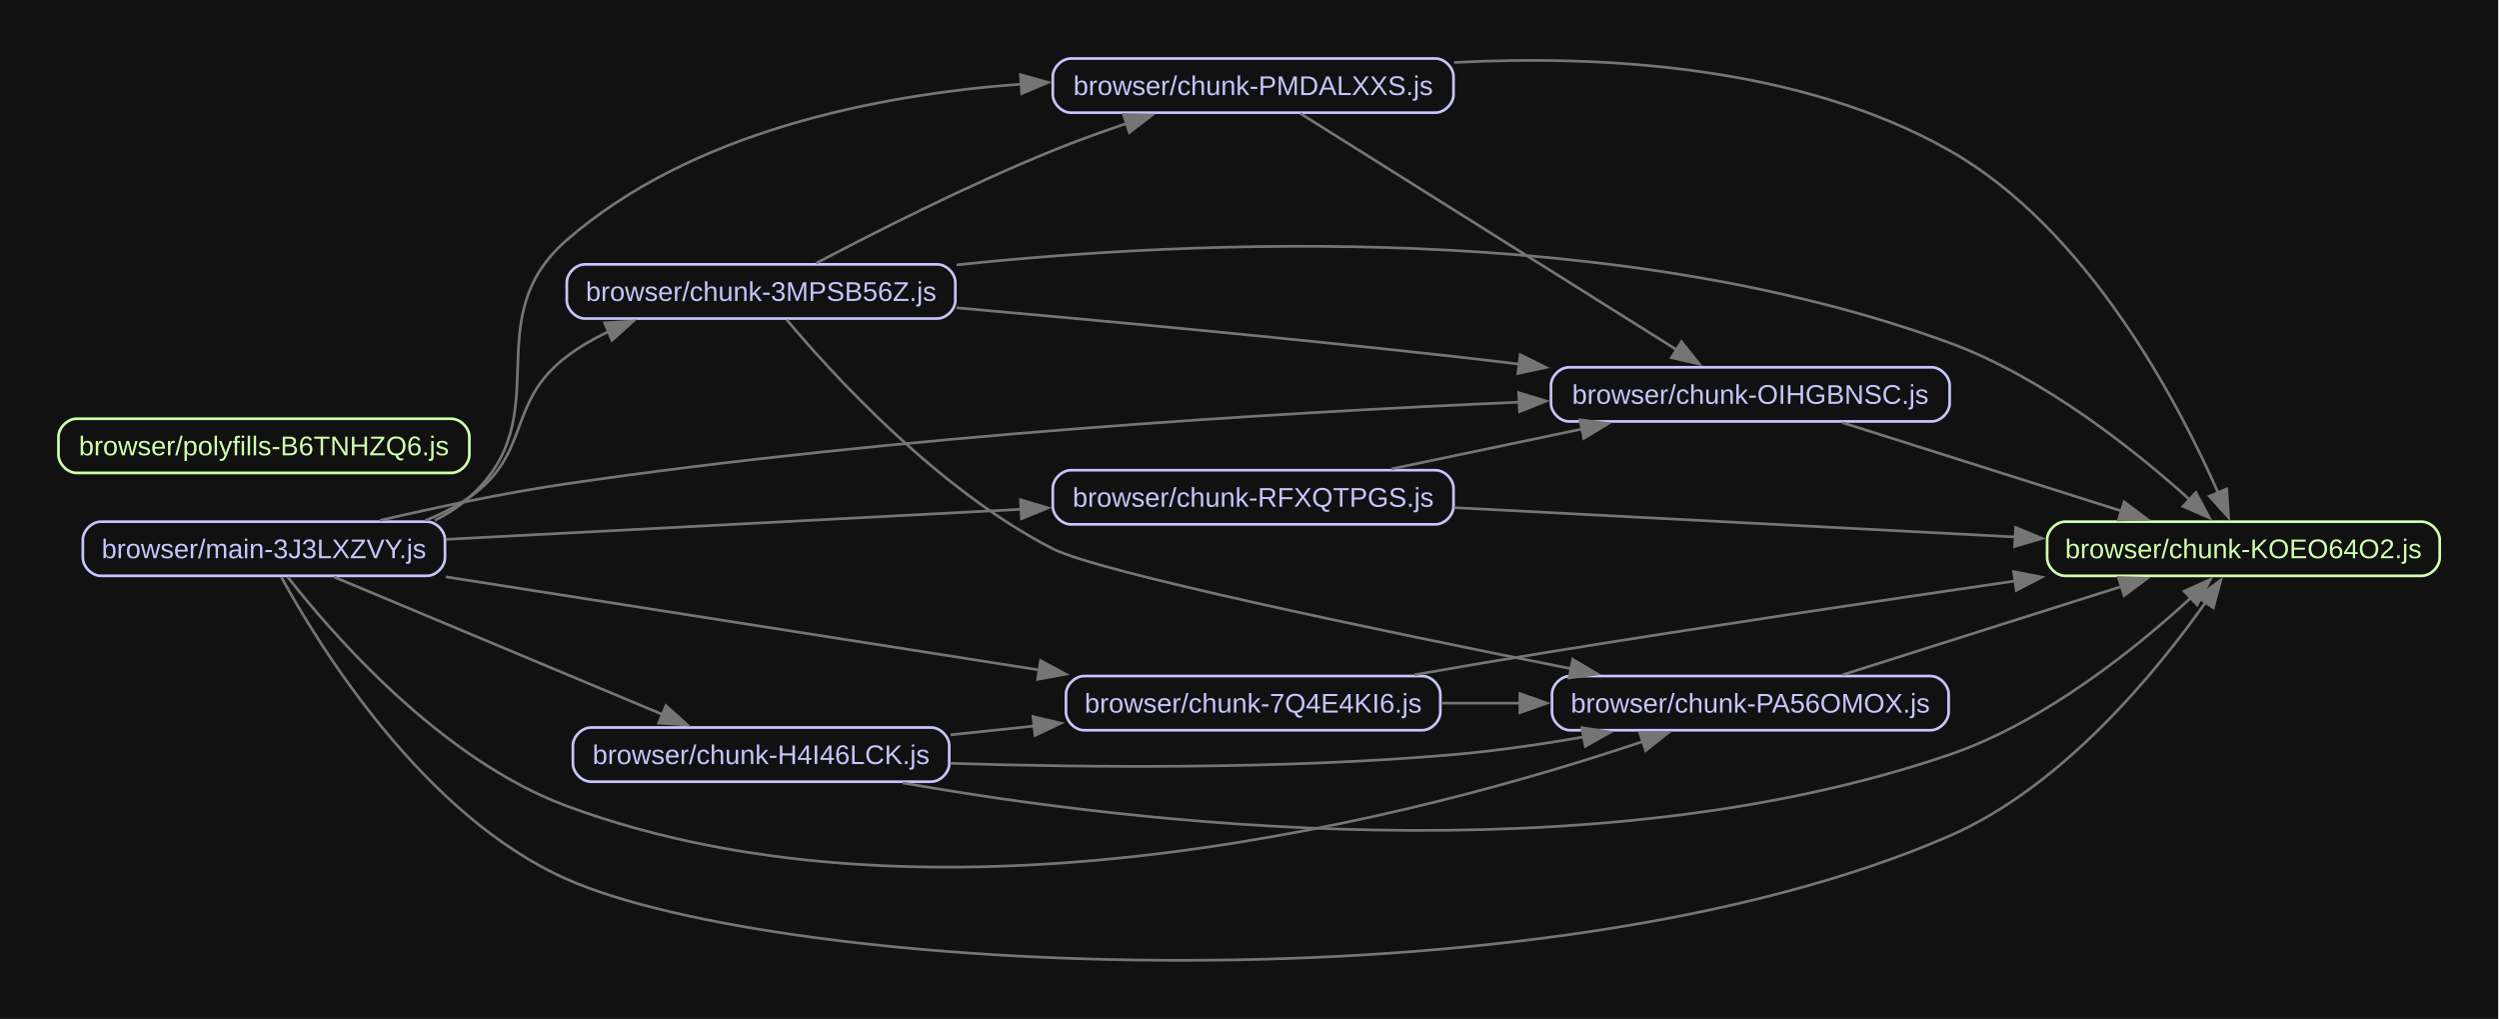
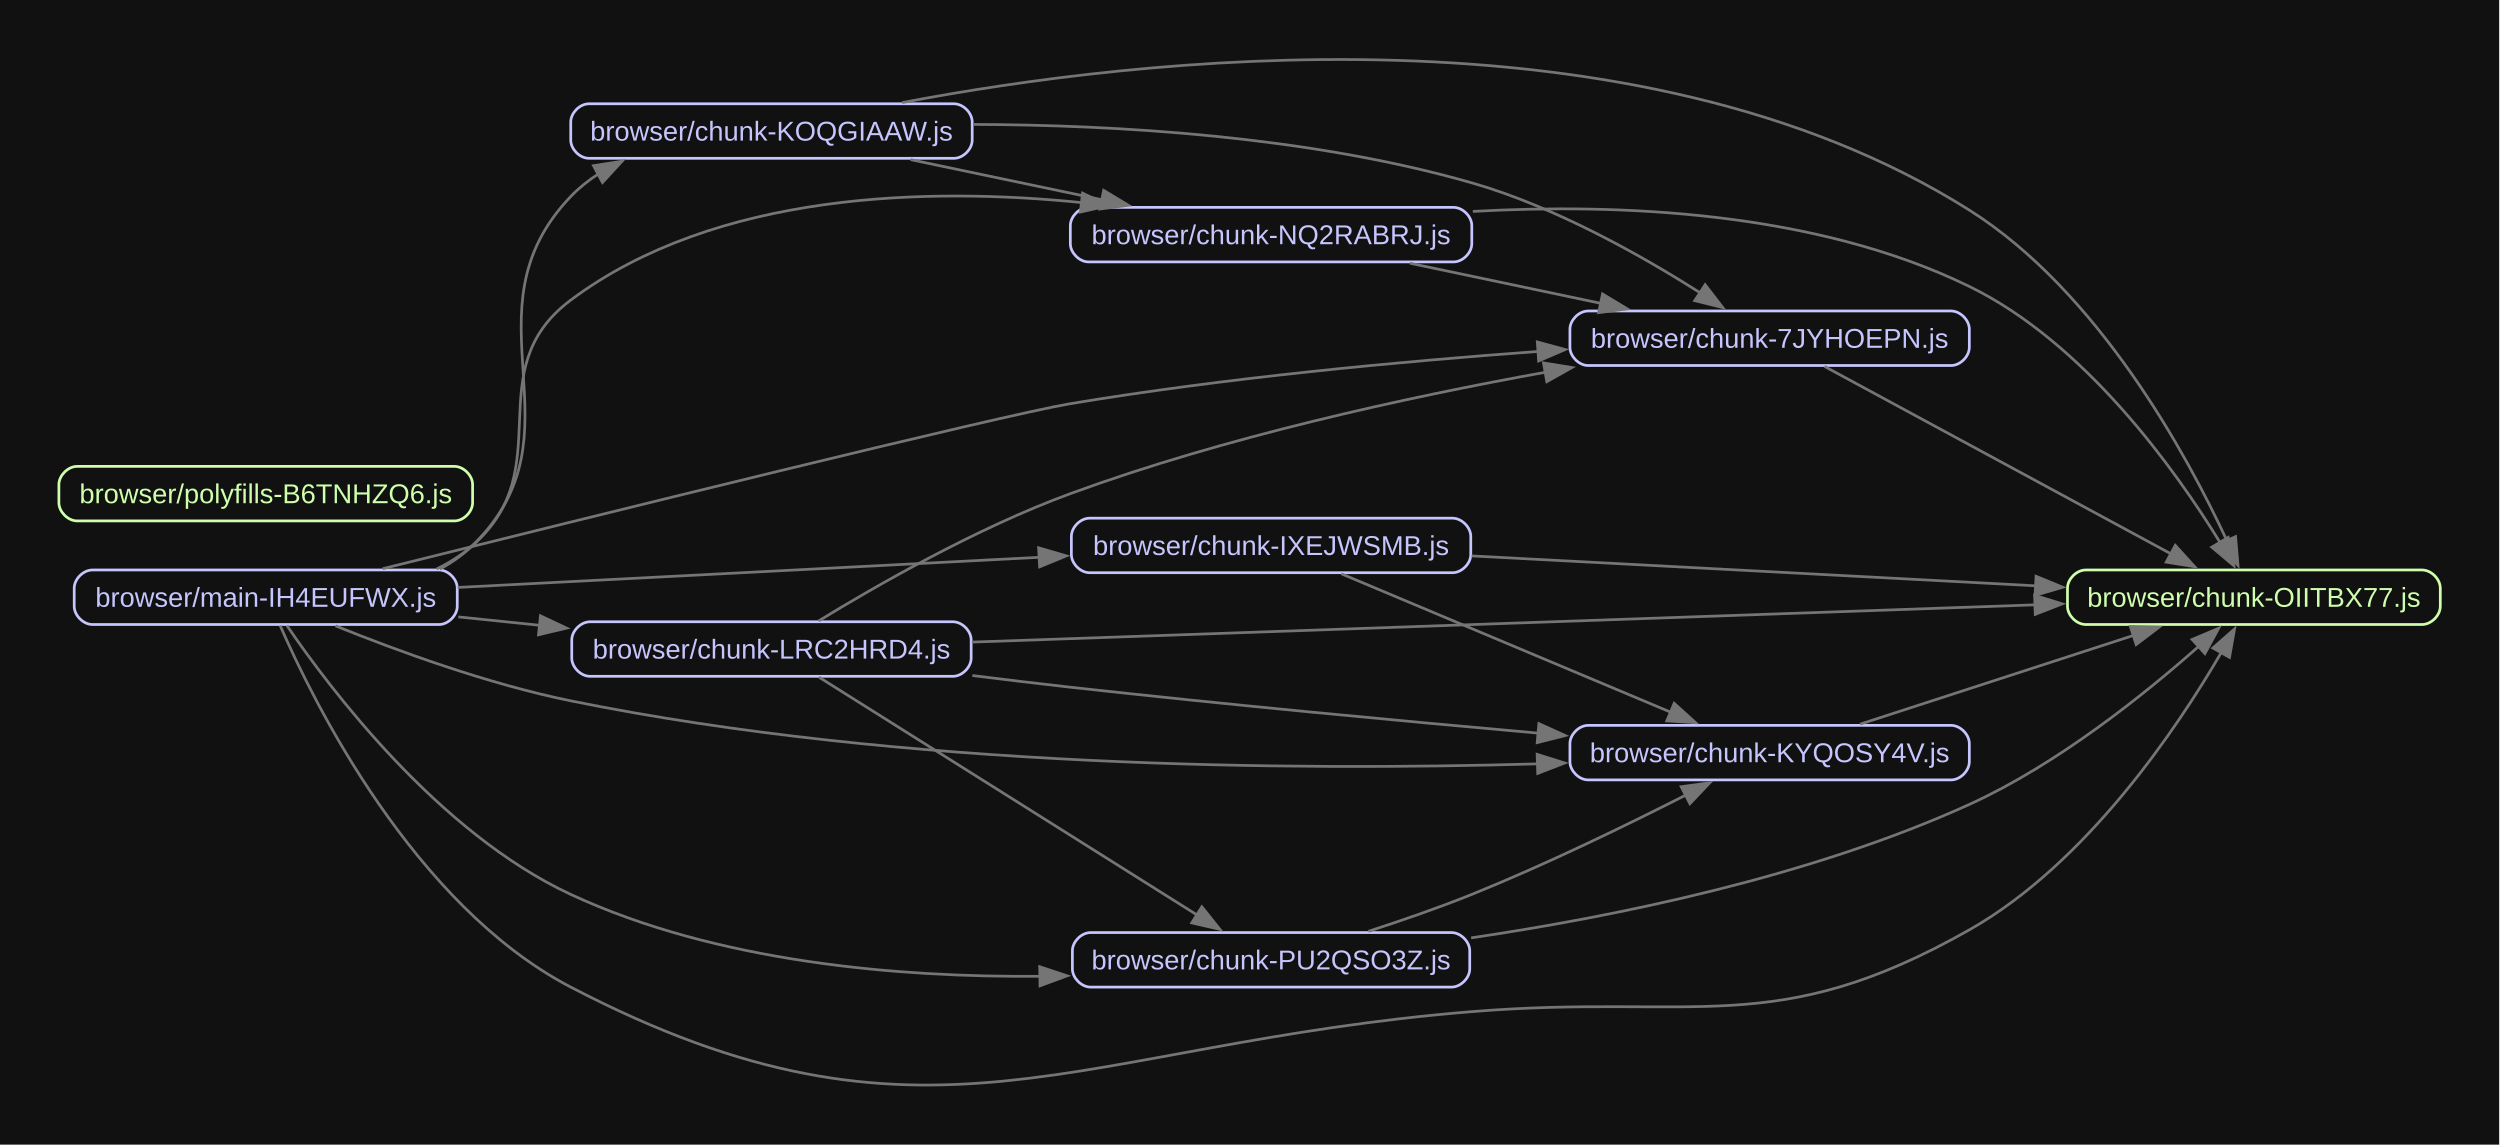
- <svg xmlns="http://www.w3.org/2000/svg" width="923pt" height="376pt" viewBox="0.00 0.00 923.00 376.00">
-   <g id="graph0" class="graph" transform="scale(1 1) rotate(0) translate(21.6 354.59)">
-     <polygon fill="#111111" stroke="none" points="-21.6,21.6 -21.6,-354.59 901.1,-354.59 901.1,21.6 -21.6,21.6" />
+ <svg xmlns="http://www.w3.org/2000/svg" width="917pt" height="420pt" viewBox="0.00 0.00 917.00 420.00">
+   <g id="graph0" class="graph" transform="scale(1 1) rotate(0) translate(21.6 398.25)">
+     <polygon fill="#111111" stroke="none" points="-21.6,21.6 -21.6,-398.25 895.1,-398.25 895.1,21.6 -21.6,21.6" />
    <g id="node1" class="node">
-       <path fill="none" stroke="#c6c5fe" d="M324.58,-256.99C324.58,-256.99 194.42,-256.99 194.42,-256.99 191.08,-256.99 187.75,-253.66 187.75,-250.33 187.75,-250.33 187.75,-243.66 187.75,-243.66 187.75,-240.33 191.08,-236.99 194.42,-236.99 194.42,-236.99 324.58,-236.99 324.58,-236.99 327.92,-236.99 331.25,-240.33 331.25,-243.66 331.25,-243.66 331.25,-250.33 331.25,-250.33 331.25,-253.66 327.92,-256.99 324.58,-256.99" />
-       <text xml:space="preserve" text-anchor="middle" x="259.5" y="-243.49" font-family="Arial" font-size="10.00" fill="#c6c5fe">browser/chunk-3MPSB56Z.js</text>
+       <path fill="none" stroke="#c6c5fe" d="M694.08,-284.18C694.08,-284.18 560.92,-284.18 560.92,-284.18 557.58,-284.18 554.25,-280.85 554.25,-277.52 554.25,-277.52 554.25,-270.85 554.25,-270.85 554.25,-267.52 557.58,-264.18 560.92,-264.18 560.92,-264.18 694.08,-264.18 694.08,-264.18 697.42,-264.18 700.75,-267.52 700.75,-270.85 700.75,-270.85 700.75,-277.52 700.75,-277.52 700.75,-280.85 697.42,-284.18 694.08,-284.18" />
+       <text xml:space="preserve" text-anchor="middle" x="627.5" y="-270.68" font-family="Arial" font-size="10.00" fill="#c6c5fe">browser/chunk-7JYHOEPN.js</text>
    </g>
    <g id="node2" class="node">
-       <path fill="none" stroke="#cfffac" d="M872.83,-161.99C872.83,-161.99 741.17,-161.99 741.17,-161.99 737.83,-161.99 734.5,-158.66 734.5,-155.33 734.5,-155.33 734.5,-148.66 734.5,-148.66 734.5,-145.33 737.83,-141.99 741.17,-141.99 741.17,-141.99 872.83,-141.99 872.83,-141.99 876.17,-141.99 879.5,-145.33 879.5,-148.66 879.5,-148.66 879.5,-155.33 879.5,-155.33 879.5,-158.66 876.17,-161.99 872.83,-161.99" />
-       <text xml:space="preserve" text-anchor="middle" x="807" y="-148.49" font-family="Arial" font-size="10.00" fill="#cfffac">browser/chunk-KOEO64O2.js</text>
+       <path fill="none" stroke="#cfffac" d="M866.83,-189.18C866.83,-189.18 743.42,-189.18 743.42,-189.18 740.08,-189.18 736.75,-185.85 736.75,-182.52 736.75,-182.52 736.75,-175.85 736.75,-175.85 736.75,-172.52 740.08,-169.18 743.42,-169.18 743.42,-169.18 866.83,-169.18 866.83,-169.18 870.17,-169.18 873.5,-172.52 873.5,-175.85 873.5,-175.85 873.5,-182.52 873.5,-182.52 873.5,-185.85 870.17,-189.18 866.83,-189.18" />
+       <text xml:space="preserve" text-anchor="middle" x="805.12" y="-175.68" font-family="Arial" font-size="10.00" fill="#cfffac">browser/chunk-OIITBX77.js</text>
    </g>
    <g id="edge1" class="edge">
-       <path fill="none" stroke="#757575" d="M331.71,-256.79C420.56,-266.15 575.76,-272.97 698.5,-227.99 733.3,-215.24 767.15,-188.15 787.29,-170" />
-       <polygon fill="#757575" stroke="#757575" points="789.45,-172.77 794.42,-163.4 784.7,-167.63 789.45,-172.77" />
+       <path fill="none" stroke="#757575" d="M647.63,-263.84C678.3,-247.25 738.68,-214.59 774.81,-195.04" />
+       <polygon fill="#757575" stroke="#757575" points="776.29,-198.22 783.42,-190.38 772.96,-192.06 776.29,-198.22" />
    </g>
    <g id="node3" class="node">
-       <path fill="none" stroke="#c6c5fe" d="M691.83,-218.99C691.83,-218.99 557.92,-218.99 557.92,-218.99 554.58,-218.99 551.25,-215.66 551.25,-212.33 551.25,-212.33 551.25,-205.66 551.25,-205.66 551.25,-202.33 554.58,-198.99 557.92,-198.99 557.92,-198.99 691.83,-198.99 691.83,-198.99 695.17,-198.99 698.5,-202.33 698.5,-205.66 698.5,-205.66 698.5,-212.33 698.5,-212.33 698.5,-215.66 695.17,-218.99 691.83,-218.99" />
-       <text xml:space="preserve" text-anchor="middle" x="624.88" y="-205.49" font-family="Arial" font-size="10.00" fill="#c6c5fe">browser/chunk-OIHGBNSC.js</text>
+       <path fill="none" stroke="#c6c5fe" d="M511.21,-208.18C511.21,-208.18 378.04,-208.18 378.04,-208.18 374.71,-208.18 371.38,-204.85 371.38,-201.52 371.38,-201.52 371.38,-194.85 371.38,-194.85 371.38,-191.52 374.71,-188.18 378.04,-188.18 378.04,-188.18 511.21,-188.18 511.21,-188.18 514.54,-188.18 517.88,-191.52 517.88,-194.85 517.88,-194.85 517.88,-201.52 517.88,-201.52 517.88,-204.85 514.54,-208.18 511.21,-208.18" />
+       <text xml:space="preserve" text-anchor="middle" x="444.62" y="-194.68" font-family="Arial" font-size="10.00" fill="#c6c5fe">browser/chunk-IXEJWSMB.js</text>
+     </g>
+     <g id="edge3" class="edge">
+       <path fill="none" stroke="#757575" d="M518.17,-194.34C578.27,-191.15 663.52,-186.64 725.29,-183.36" />
+       <polygon fill="#757575" stroke="#757575" points="725.22,-186.87 735.02,-182.85 724.85,-179.88 725.22,-186.87" />
+     </g>
+     <g id="node4" class="node">
+       <path fill="none" stroke="#c6c5fe" d="M694.08,-132.18C694.08,-132.18 560.92,-132.18 560.92,-132.18 557.58,-132.18 554.25,-128.85 554.25,-125.52 554.25,-125.52 554.25,-118.85 554.25,-118.85 554.25,-115.52 557.58,-112.18 560.92,-112.18 560.92,-112.18 694.08,-112.18 694.08,-112.18 697.42,-112.18 700.75,-115.52 700.75,-118.85 700.75,-118.85 700.75,-125.52 700.75,-125.52 700.75,-128.85 697.42,-132.18 694.08,-132.18" />
+       <text xml:space="preserve" text-anchor="middle" x="627.5" y="-118.68" font-family="Arial" font-size="10.00" fill="#c6c5fe">browser/chunk-KYQOSY4V.js</text>
    </g>
    <g id="edge2" class="edge">
-       <path fill="none" stroke="#757575" d="M331.67,-240.95C382.8,-236.44 453.33,-229.9 515.25,-222.99 523.18,-222.11 531.42,-221.14 539.66,-220.14" />
-       <polygon fill="#757575" stroke="#757575" points="539.88,-223.64 549.38,-218.94 539.02,-216.69 539.88,-223.64" />
+       <path fill="none" stroke="#757575" d="M470.4,-187.78C501.7,-174.62 555.77,-151.9 591.34,-136.96" />
+       <polygon fill="#757575" stroke="#757575" points="592.48,-140.28 600.34,-133.17 589.77,-133.82 592.48,-140.28" />
    </g>
-     <g id="node4" class="node">
-       <path fill="none" stroke="#c6c5fe" d="M691.46,-104.99C691.46,-104.99 558.29,-104.99 558.29,-104.99 554.96,-104.99 551.62,-101.66 551.62,-98.33 551.62,-98.33 551.62,-91.66 551.62,-91.66 551.62,-88.33 554.96,-84.99 558.29,-84.99 558.29,-84.99 691.46,-84.99 691.46,-84.99 694.79,-84.99 698.12,-88.33 698.12,-91.66 698.12,-91.66 698.12,-98.33 698.12,-98.33 698.12,-101.66 694.79,-104.99 691.46,-104.99" />
-       <text xml:space="preserve" text-anchor="middle" x="624.88" y="-91.49" font-family="Arial" font-size="10.00" fill="#c6c5fe">browser/chunk-PA56OMOX.js</text>
-     </g>
-     <g id="edge3" class="edge">
-       <path fill="none" stroke="#757575" d="M268.97,-236.53C285.6,-216.72 324.62,-173.8 367.25,-151.99 384.24,-143.3 488.63,-121.63 558.92,-107.65" />
-       <polygon fill="#757575" stroke="#757575" points="559.28,-111.15 568.41,-105.77 557.92,-104.28 559.28,-111.15" />
+     <g id="edge7" class="edge">
+       <path fill="none" stroke="#757575" d="M660.71,-132.64C688.85,-141.77 729.92,-155.1 760.9,-165.16" />
+       <polygon fill="#757575" stroke="#757575" points="759.79,-168.47 770.38,-168.23 761.95,-161.82 759.79,-168.47" />
    </g>
    <g id="node5" class="node">
-       <path fill="none" stroke="#c6c5fe" d="M508.58,-332.99C508.58,-332.99 373.92,-332.99 373.92,-332.99 370.58,-332.99 367.25,-329.66 367.25,-326.33 367.25,-326.33 367.25,-319.66 367.25,-319.66 367.25,-316.33 370.58,-312.99 373.92,-312.99 373.92,-312.99 508.58,-312.99 508.58,-312.99 511.92,-312.99 515.25,-316.33 515.25,-319.66 515.25,-319.66 515.25,-326.33 515.25,-326.33 515.25,-329.66 511.92,-332.99 508.58,-332.99" />
-       <text xml:space="preserve" text-anchor="middle" x="441.25" y="-319.49" font-family="Arial" font-size="10.00" fill="#c6c5fe">browser/chunk-PMDALXXS.js</text>
+       <path fill="none" stroke="#c6c5fe" d="M328.33,-360.18C328.33,-360.18 194.42,-360.18 194.42,-360.18 191.08,-360.18 187.75,-356.85 187.75,-353.52 187.75,-353.52 187.75,-346.85 187.75,-346.85 187.75,-343.52 191.08,-340.18 194.42,-340.18 194.42,-340.18 328.33,-340.18 328.33,-340.18 331.67,-340.18 335,-343.52 335,-346.85 335,-346.85 335,-353.52 335,-353.52 335,-356.85 331.67,-360.18 328.33,-360.18" />
+       <text xml:space="preserve" text-anchor="middle" x="261.38" y="-346.68" font-family="Arial" font-size="10.00" fill="#c6c5fe">browser/chunk-KOQGIAAW.js</text>
    </g>
    <g id="edge4" class="edge">
-       <path fill="none" stroke="#757575" d="M279.81,-257.39C300.92,-268.52 335.92,-286.28 367.25,-298.99 375.95,-302.53 385.39,-305.93 394.49,-309.01" />
-       <polygon fill="#757575" stroke="#757575" points="393.34,-312.31 403.93,-312.12 395.53,-305.66 393.34,-312.31" />
+       <path fill="none" stroke="#757575" d="M335.45,-352.61C387.4,-352.45 458.31,-348.38 518.25,-331.18 548.95,-322.38 580.94,-304.25 602.11,-290.79" />
+       <polygon fill="#757575" stroke="#757575" points="603.84,-293.83 610.31,-285.44 600.02,-287.97 603.84,-293.83" />
+     </g>
+     <g id="edge6" class="edge">
+       <path fill="none" stroke="#757575" d="M309.31,-360.62C394.64,-376.86 577.7,-398.82 700.75,-321.18 748.07,-291.33 780.66,-231.33 795.33,-199.73" />
+       <polygon fill="#757575" stroke="#757575" points="798.41,-201.42 799.3,-190.86 792.02,-198.56 798.41,-201.42" />
+     </g>
+     <g id="node6" class="node">
+       <path fill="none" stroke="#c6c5fe" d="M511.58,-322.18C511.58,-322.18 377.67,-322.18 377.67,-322.18 374.33,-322.18 371,-318.85 371,-315.52 371,-315.52 371,-308.85 371,-308.85 371,-305.52 374.33,-302.18 377.67,-302.18 377.67,-302.18 511.58,-302.18 511.58,-302.18 514.92,-302.18 518.25,-305.52 518.25,-308.85 518.25,-308.85 518.25,-315.52 518.25,-315.52 518.25,-318.85 514.92,-322.18 511.58,-322.18" />
+       <text xml:space="preserve" text-anchor="middle" x="444.62" y="-308.68" font-family="Arial" font-size="10.00" fill="#c6c5fe">browser/chunk-NQ2RABRJ.js</text>
+     </g>
+     <g id="edge5" class="edge">
+       <path fill="none" stroke="#757575" d="M312.38,-339.7C334.17,-335.13 359.92,-329.73 382.8,-324.94" />
+       <polygon fill="#757575" stroke="#757575" points="383.23,-328.42 392.3,-322.95 381.79,-321.57 383.23,-328.42" />
+     </g>
+     <g id="edge12" class="edge">
+       <path fill="none" stroke="#757575" d="M495.53,-301.7C517.18,-297.15 542.73,-291.78 565.49,-287" />
+       <polygon fill="#757575" stroke="#757575" points="566.21,-290.43 575.28,-284.95 564.77,-283.58 566.21,-290.43" />
+     </g>
+     <g id="edge13" class="edge">
+       <path fill="none" stroke="#757575" d="M518.63,-320.7C571.78,-323.68 644.08,-320.86 700.75,-293.18 743.16,-272.47 776.27,-226.06 792.71,-199.28" />
+       <polygon fill="#757575" stroke="#757575" points="795.68,-201.13 797.77,-190.75 789.66,-197.56 795.68,-201.13" />
+     </g>
+     <g id="node7" class="node">
+       <path fill="none" stroke="#c6c5fe" d="M327.96,-170.18C327.96,-170.18 194.79,-170.18 194.79,-170.18 191.46,-170.18 188.12,-166.85 188.12,-163.52 188.12,-163.52 188.12,-156.85 188.12,-156.85 188.12,-153.52 191.46,-150.18 194.79,-150.18 194.79,-150.18 327.96,-150.18 327.96,-150.18 331.29,-150.18 334.62,-153.52 334.62,-156.85 334.62,-156.85 334.62,-163.52 334.62,-163.52 334.62,-166.85 331.29,-170.18 327.96,-170.18" />
+       <text xml:space="preserve" text-anchor="middle" x="261.38" y="-156.68" font-family="Arial" font-size="10.00" fill="#c6c5fe">browser/chunk-LRC2HRD4.js</text>
+     </g>
+     <g id="edge8" class="edge">
+       <path fill="none" stroke="#757575" d="M278.68,-170.5C299.39,-183.18 336.61,-204.58 371,-217.18 427.63,-237.94 494.21,-252.5 545.2,-261.7" />
+       <polygon fill="#757575" stroke="#757575" points="544.55,-265.14 555.01,-263.44 545.77,-258.25 544.55,-265.14" />
    </g>
    <g id="edge10" class="edge">
-       <path fill="none" stroke="#757575" d="M658.91,-198.54C687.89,-189.37 730.26,-175.96 762.09,-165.89" />
-       <polygon fill="#757575" stroke="#757575" points="762.95,-169.29 771.42,-162.94 760.83,-162.62 762.95,-169.29" />
+       <path fill="none" stroke="#757575" d="M334.88,-162.73C436.31,-166.28 619.9,-172.72 724.86,-176.4" />
+       <polygon fill="#757575" stroke="#757575" points="724.69,-179.9 734.81,-176.75 724.93,-172.9 724.69,-179.9" />
+     </g>
+     <g id="edge9" class="edge">
+       <path fill="none" stroke="#757575" d="M335.08,-150.46C347.07,-148.96 359.38,-147.48 371,-146.18 428.2,-139.81 492.74,-133.76 542.64,-129.33" />
+       <polygon fill="#757575" stroke="#757575" points="542.86,-132.82 552.51,-128.45 542.24,-125.85 542.86,-132.82" />
+     </g>
+     <g id="node8" class="node">
+       <path fill="none" stroke="#c6c5fe" d="M510.83,-56.18C510.83,-56.18 378.42,-56.18 378.42,-56.18 375.08,-56.18 371.75,-52.85 371.75,-49.52 371.75,-49.52 371.75,-42.85 371.75,-42.85 371.75,-39.52 375.08,-36.18 378.42,-36.18 378.42,-36.18 510.83,-36.18 510.83,-36.18 514.17,-36.18 517.5,-39.52 517.5,-42.85 517.5,-42.85 517.5,-49.52 517.5,-49.52 517.5,-52.85 514.17,-56.18 510.83,-56.18" />
+       <text xml:space="preserve" text-anchor="middle" x="444.62" y="-42.68" font-family="Arial" font-size="10.00" fill="#c6c5fe">browser/chunk-PU2QSO3Z.js</text>
    </g>
    <g id="edge11" class="edge">
-       <path fill="none" stroke="#757575" d="M658.91,-105.45C687.89,-114.62 730.26,-128.03 762.09,-138.1" />
-       <polygon fill="#757575" stroke="#757575" points="760.83,-141.37 771.42,-141.05 762.95,-134.7 760.83,-141.37" />
+       <path fill="none" stroke="#757575" d="M278.78,-149.87C310.38,-129.99 379.9,-86.27 417.78,-62.44" />
+       <polygon fill="#757575" stroke="#757575" points="419.24,-65.65 425.85,-57.37 415.52,-59.73 419.24,-65.65" />
    </g>
-     <g id="edge12" class="edge">
-       <path fill="none" stroke="#757575" d="M515.48,-331.53C569.49,-334.33 642.94,-330.54 698.5,-298.99 749.66,-269.95 783.24,-205.47 797.77,-172.41" />
-       <polygon fill="#757575" stroke="#757575" points="800.85,-174.1 801.52,-163.53 794.4,-171.38 800.85,-174.1" />
-     </g>
-     <g id="edge13" class="edge">
-       <path fill="none" stroke="#757575" d="M458.69,-312.68C490.35,-292.8 560.02,-249.08 597.98,-225.25" />
-       <polygon fill="#757575" stroke="#757575" points="599.45,-228.46 606.06,-220.18 595.73,-222.53 599.45,-228.46" />
-     </g>
-     <g id="node6" class="node">
-       <path fill="none" stroke="#c6c5fe" d="M503.71,-104.99C503.71,-104.99 378.79,-104.99 378.79,-104.99 375.46,-104.99 372.12,-101.66 372.12,-98.33 372.12,-98.33 372.12,-91.66 372.12,-91.66 372.12,-88.33 375.46,-84.99 378.79,-84.99 378.79,-84.99 503.71,-84.99 503.71,-84.99 507.04,-84.99 510.38,-88.33 510.38,-91.66 510.38,-91.66 510.38,-98.33 510.38,-98.33 510.38,-101.66 507.04,-104.99 503.71,-104.99" />
-       <text xml:space="preserve" text-anchor="middle" x="441.25" y="-91.49" font-family="Arial" font-size="10.00" fill="#c6c5fe">browser/chunk-7Q4E4KI6.js</text>
-     </g>
-     <g id="edge5" class="edge">
-       <path fill="none" stroke="#757575" d="M500.75,-105.46C517.08,-108.31 534.85,-111.34 551.25,-113.99 608.38,-123.23 672.85,-132.84 722.65,-140.09" />
-       <polygon fill="#757575" stroke="#757575" points="722.11,-143.55 732.51,-141.52 723.11,-136.62 722.11,-143.55" />
-     </g>
-     <g id="edge6" class="edge">
-       <path fill="none" stroke="#757575" d="M510.66,-94.99C520.2,-94.99 530.09,-94.99 539.87,-94.99" />
-       <polygon fill="#757575" stroke="#757575" points="539.77,-98.49 549.77,-94.99 539.77,-91.49 539.77,-98.49" />
-     </g>
-     <g id="node7" class="node">
-       <path fill="none" stroke="#c6c5fe" d="M322.33,-85.99C322.33,-85.99 196.67,-85.99 196.67,-85.99 193.33,-85.99 190,-82.66 190,-79.33 190,-79.33 190,-72.66 190,-72.66 190,-69.33 193.33,-65.99 196.67,-65.99 196.67,-65.99 322.33,-65.99 322.33,-65.99 325.67,-65.99 329,-69.33 329,-72.66 329,-72.66 329,-79.33 329,-79.33 329,-82.66 325.67,-85.99 322.33,-85.99" />
-       <text xml:space="preserve" text-anchor="middle" x="259.5" y="-72.49" font-family="Arial" font-size="10.00" fill="#c6c5fe">browser/chunk-H4I46LCK.js</text>
-     </g>
-     <g id="edge8" class="edge">
-       <path fill="none" stroke="#757575" d="M311.83,-65.55C395.47,-50.8 565.21,-30.41 698.5,-75.99 733.76,-88.05 767.71,-115.58 787.71,-133.98" />
-       <polygon fill="#757575" stroke="#757575" points="785.11,-136.33 794.78,-140.66 789.92,-131.25 785.11,-136.33" />
-     </g>
-     <g id="edge9" class="edge">
-       <path fill="none" stroke="#757575" d="M329.3,-72.78C380.64,-71.16 452.46,-70.54 515.25,-75.99 530.98,-77.36 547.85,-79.82 563.49,-82.52" />
-       <polygon fill="#757575" stroke="#757575" points="562.68,-85.93 573.14,-84.26 563.92,-79.04 562.68,-85.93" />
-     </g>
-     <g id="edge7" class="edge">
-       <path fill="none" stroke="#757575" d="M329.48,-83.29C339.66,-84.36 350.22,-85.48 360.59,-86.57" />
-       <polygon fill="#757575" stroke="#757575" points="359.93,-90.02 370.24,-87.59 360.67,-83.06 359.93,-90.02" />
-     </g>
-     <g id="node8" class="node">
-       <path fill="none" stroke="#c6c5fe" d="M508.58,-180.99C508.58,-180.99 373.92,-180.99 373.92,-180.99 370.58,-180.99 367.25,-177.66 367.25,-174.33 367.25,-174.33 367.25,-167.66 367.25,-167.66 367.25,-164.33 370.58,-160.99 373.92,-160.99 373.92,-160.99 508.58,-160.99 508.58,-160.99 511.92,-160.99 515.25,-164.33 515.25,-167.66 515.25,-167.66 515.25,-174.33 515.25,-174.33 515.25,-177.66 511.92,-180.99 508.58,-180.99" />
-       <text xml:space="preserve" text-anchor="middle" x="441.25" y="-167.49" font-family="Arial" font-size="10.00" fill="#c6c5fe">browser/chunk-RFXQTPGS.js</text>
+     <g id="edge15" class="edge">
+       <path fill="none" stroke="#757575" d="M518,-54.24C570.51,-61.99 642.29,-76.6 700.75,-103.18 733.13,-117.91 765.34,-143.84 785,-161.27" />
+       <polygon fill="#757575" stroke="#757575" points="782.46,-163.69 792.22,-167.81 787.16,-158.5 782.46,-163.69" />
    </g>
    <g id="edge14" class="edge">
-       <path fill="none" stroke="#757575" d="M515.42,-167.17C575.38,-164.04 660.24,-159.61 722.78,-156.34" />
-       <polygon fill="#757575" stroke="#757575" points="722.87,-159.84 732.67,-155.82 722.5,-152.85 722.87,-159.84" />
-     </g>
-     <g id="edge15" class="edge">
-       <path fill="none" stroke="#757575" d="M492.36,-181.48C514.2,-186.05 539.99,-191.44 562.93,-196.24" />
-       <polygon fill="#757575" stroke="#757575" points="561.94,-199.61 572.45,-198.23 563.38,-192.76 561.94,-199.61" />
+       <path fill="none" stroke="#757575" d="M480.31,-56.64C492.44,-60.56 506.06,-65.27 518.25,-70.18 545.38,-81.13 575.28,-95.7 596.77,-106.63" />
+       <polygon fill="#757575" stroke="#757575" points="595.05,-109.68 605.55,-111.13 598.25,-103.45 595.05,-109.68" />
    </g>
    <g id="node9" class="node">
-       <path fill="none" stroke="#c6c5fe" d="M136.08,-161.99C136.08,-161.99 15.67,-161.99 15.67,-161.99 12.33,-161.99 9,-158.66 9,-155.33 9,-155.33 9,-148.66 9,-148.66 9,-145.33 12.33,-141.99 15.67,-141.99 15.67,-141.99 136.08,-141.99 136.08,-141.99 139.42,-141.99 142.75,-145.33 142.75,-148.66 142.75,-148.66 142.75,-155.33 142.75,-155.33 142.75,-158.66 139.42,-161.99 136.08,-161.99" />
-       <text xml:space="preserve" text-anchor="middle" x="75.88" y="-148.49" font-family="Arial" font-size="10.00" fill="#c6c5fe">browser/main-3J3LXZVY.js</text>
+       <path fill="none" stroke="#c6c5fe" d="M139.46,-189.18C139.46,-189.18 12.29,-189.18 12.29,-189.18 8.96,-189.18 5.62,-185.85 5.62,-182.52 5.62,-182.52 5.62,-175.85 5.62,-175.85 5.62,-172.52 8.96,-169.18 12.29,-169.18 12.29,-169.18 139.46,-169.18 139.46,-169.18 142.79,-169.18 146.12,-172.52 146.12,-175.85 146.12,-175.85 146.12,-182.52 146.12,-182.52 146.12,-185.85 142.79,-189.18 139.46,-189.18" />
+       <text xml:space="preserve" text-anchor="middle" x="75.88" y="-175.68" font-family="Arial" font-size="10.00" fill="#c6c5fe">browser/main-IH4EUFWX.js</text>
    </g>
    <g id="edge16" class="edge">
-       <path fill="none" stroke="#757575" d="M135.52,-162.43C141.26,-164.73 146.79,-167.55 151.75,-170.99 174.84,-187.03 165.31,-206.07 187.75,-222.99 192.54,-226.61 197.91,-229.7 203.49,-232.34" />
-       <polygon fill="#757575" stroke="#757575" points="201.72,-235.39 212.29,-236.03 204.42,-228.93 201.72,-235.39" />
+       <path fill="none" stroke="#757575" d="M118.76,-189.65C193.92,-208.37 346.19,-246.05 371,-250.18 427.87,-259.67 492.54,-265.7 542.59,-269.34" />
+       <polygon fill="#757575" stroke="#757575" points="542.28,-272.83 552.5,-270.04 542.77,-265.85 542.28,-272.83" />
+     </g>
+     <g id="edge22" class="edge">
+       <path fill="none" stroke="#757575" d="M81.17,-168.77C93.18,-141.18 130.08,-66.22 187.75,-36.18 318.08,31.69 371.79,-15.23 518.25,-27.18 600.18,-33.87 629.23,-16.67 700.75,-57.18 743.83,-81.59 777.05,-131.19 793.25,-159.05" />
+       <polygon fill="#757575" stroke="#757575" points="790.08,-160.56 798.04,-167.56 796.18,-157.13 790.08,-160.56" />
+     </g>
+     <g id="edge17" class="edge">
+       <path fill="none" stroke="#757575" d="M146.29,-182.78C206.92,-185.92 295.09,-190.49 359.68,-193.84" />
+       <polygon fill="#757575" stroke="#757575" points="359.36,-197.32 369.53,-194.35 359.73,-190.33 359.36,-197.32" />
    </g>
    <g id="edge19" class="edge">
-       <path fill="none" stroke="#757575" d="M82.33,-141.5C96.03,-116.44 134.62,-53.5 187.75,-29.99 267.28,5.19 546.97,20.04 698.5,-45.99 740.53,-64.31 775.31,-107.08 793.12,-132.34" />
-       <polygon fill="#757575" stroke="#757575" points="790.11,-134.13 798.64,-140.42 795.89,-130.19 790.11,-134.13" />
+       <path fill="none" stroke="#757575" d="M101.46,-168.69C123.6,-159.75 157.24,-147.38 187.75,-141.18 309.25,-116.49 453.44,-115.5 542.46,-118.07" />
+       <polygon fill="#757575" stroke="#757575" points="542.22,-121.56 552.33,-118.38 542.44,-114.57 542.22,-121.56" />
+     </g>
+     <g id="edge18" class="edge">
+       <path fill="none" stroke="#757575" d="M139.71,-189.5C144.11,-191.86 148.2,-194.72 151.75,-198.18 194.07,-239.43 146.91,-283.47 187.75,-326.18 190.81,-329.39 194.31,-332.16 198.07,-334.57" />
+       <polygon fill="#757575" stroke="#757575" points="196.09,-337.48 206.56,-339.1 199.39,-331.3 196.09,-337.48" />
+     </g>
+     <g id="edge21" class="edge">
+       <path fill="none" stroke="#757575" d="M138.59,-189.57C143.34,-191.9 147.82,-194.74 151.75,-198.18 184.16,-226.57 153.24,-262.39 187.75,-288.18 241.16,-328.11 319.42,-329.6 375.31,-323.92" />
+       <polygon fill="#757575" stroke="#757575" points="375.47,-327.42 385.02,-322.82 374.69,-320.47 375.47,-327.42" />
    </g>
    <g id="edge20" class="edge">
-       <path fill="none" stroke="#757575" d="M118.75,-162.46C139.4,-167.26 164.76,-172.63 187.75,-175.99 309.39,-193.82 451.61,-202.3 539.73,-206.12" />
-       <polygon fill="#757575" stroke="#757575" points="539.34,-209.61 549.48,-206.53 539.64,-202.61 539.34,-209.61" />
-     </g>
-     <g id="edge21" class="edge">
-       <path fill="none" stroke="#757575" d="M84.61,-141.63C100.91,-120.76 141.15,-74.23 187.75,-56.99 326.86,-5.55 507.32,-54.62 585.25,-80.86" />
-       <polygon fill="#757575" stroke="#757575" points="583.96,-84.11 594.55,-84.05 586.23,-77.49 583.96,-84.11" />
-     </g>
-     <g id="edge22" class="edge">
-       <path fill="none" stroke="#757575" d="M139.02,-162.48C143.62,-164.8 147.95,-167.6 151.75,-170.99 185.44,-201.06 153.66,-236.38 187.75,-265.99 233.75,-305.96 301.87,-319.58 355.76,-323.55" />
-       <polygon fill="#757575" stroke="#757575" points="355.32,-327.03 365.52,-324.16 355.76,-320.04 355.32,-327.03" />
-     </g>
-     <g id="edge17" class="edge">
-       <path fill="none" stroke="#757575" d="M143.1,-141.61C204.93,-131.91 297.21,-117.43 362.51,-107.19" />
-       <polygon fill="#757575" stroke="#757575" points="362.73,-110.7 372.06,-105.69 361.64,-103.78 362.73,-110.7" />
-     </g>
-     <g id="edge18" class="edge">
-       <path fill="none" stroke="#757575" d="M101.75,-141.59C133.18,-128.43 187.48,-105.71 223.19,-90.77" />
-       <polygon fill="#757575" stroke="#757575" points="224.37,-94.07 232.24,-86.98 221.66,-87.61 224.37,-94.07" />
+       <path fill="none" stroke="#757575" d="M146.51,-171.97C156.31,-170.96 166.46,-169.91 176.49,-168.87" />
+       <polygon fill="#757575" stroke="#757575" points="176.64,-172.37 186.23,-167.86 175.92,-165.41 176.64,-172.37" />
    </g>
    <g id="edge23" class="edge">
-       <path fill="none" stroke="#757575" d="M143.1,-155.46C202.77,-158.58 290.82,-163.18 355.58,-166.57" />
-       <polygon fill="#757575" stroke="#757575" points="355.31,-170.06 365.47,-167.08 355.67,-163.07 355.31,-170.06" />
+       <path fill="none" stroke="#757575" d="M83.67,-168.75C99.06,-146.13 139.04,-92.83 187.75,-70.18 241.35,-45.26 308,-39.71 359.84,-40.15" />
+       <polygon fill="#757575" stroke="#757575" points="359.76,-43.65 369.82,-40.32 359.88,-36.65 359.76,-43.65" />
    </g>
    <g id="node10" class="node">
-       <path fill="none" stroke="#cfffac" d="M145.08,-199.99C145.08,-199.99 6.67,-199.99 6.67,-199.99 3.33,-199.99 0,-196.66 0,-193.33 0,-193.33 0,-186.66 0,-186.66 0,-183.33 3.33,-179.99 6.67,-179.99 6.67,-179.99 145.08,-179.99 145.08,-179.99 148.42,-179.99 151.75,-183.33 151.75,-186.66 151.75,-186.66 151.75,-193.33 151.75,-193.33 151.75,-196.66 148.42,-199.99 145.08,-199.99" />
-       <text xml:space="preserve" text-anchor="middle" x="75.88" y="-186.49" font-family="Arial" font-size="10.00" fill="#cfffac">browser/polyfills-B6TNHZQ6.js</text>
+       <path fill="none" stroke="#cfffac" d="M145.08,-227.18C145.08,-227.18 6.67,-227.18 6.67,-227.18 3.33,-227.18 0,-223.85 0,-220.52 0,-220.52 0,-213.85 0,-213.85 0,-210.52 3.33,-207.18 6.67,-207.18 6.67,-207.18 145.08,-207.18 145.08,-207.18 148.42,-207.18 151.75,-210.52 151.75,-213.85 151.75,-213.85 151.75,-220.52 151.75,-220.52 151.75,-223.85 148.42,-227.18 145.08,-227.18" />
+       <text xml:space="preserve" text-anchor="middle" x="75.88" y="-213.68" font-family="Arial" font-size="10.00" fill="#cfffac">browser/polyfills-B6TNHZQ6.js</text>
    </g>
  </g>
</svg>
